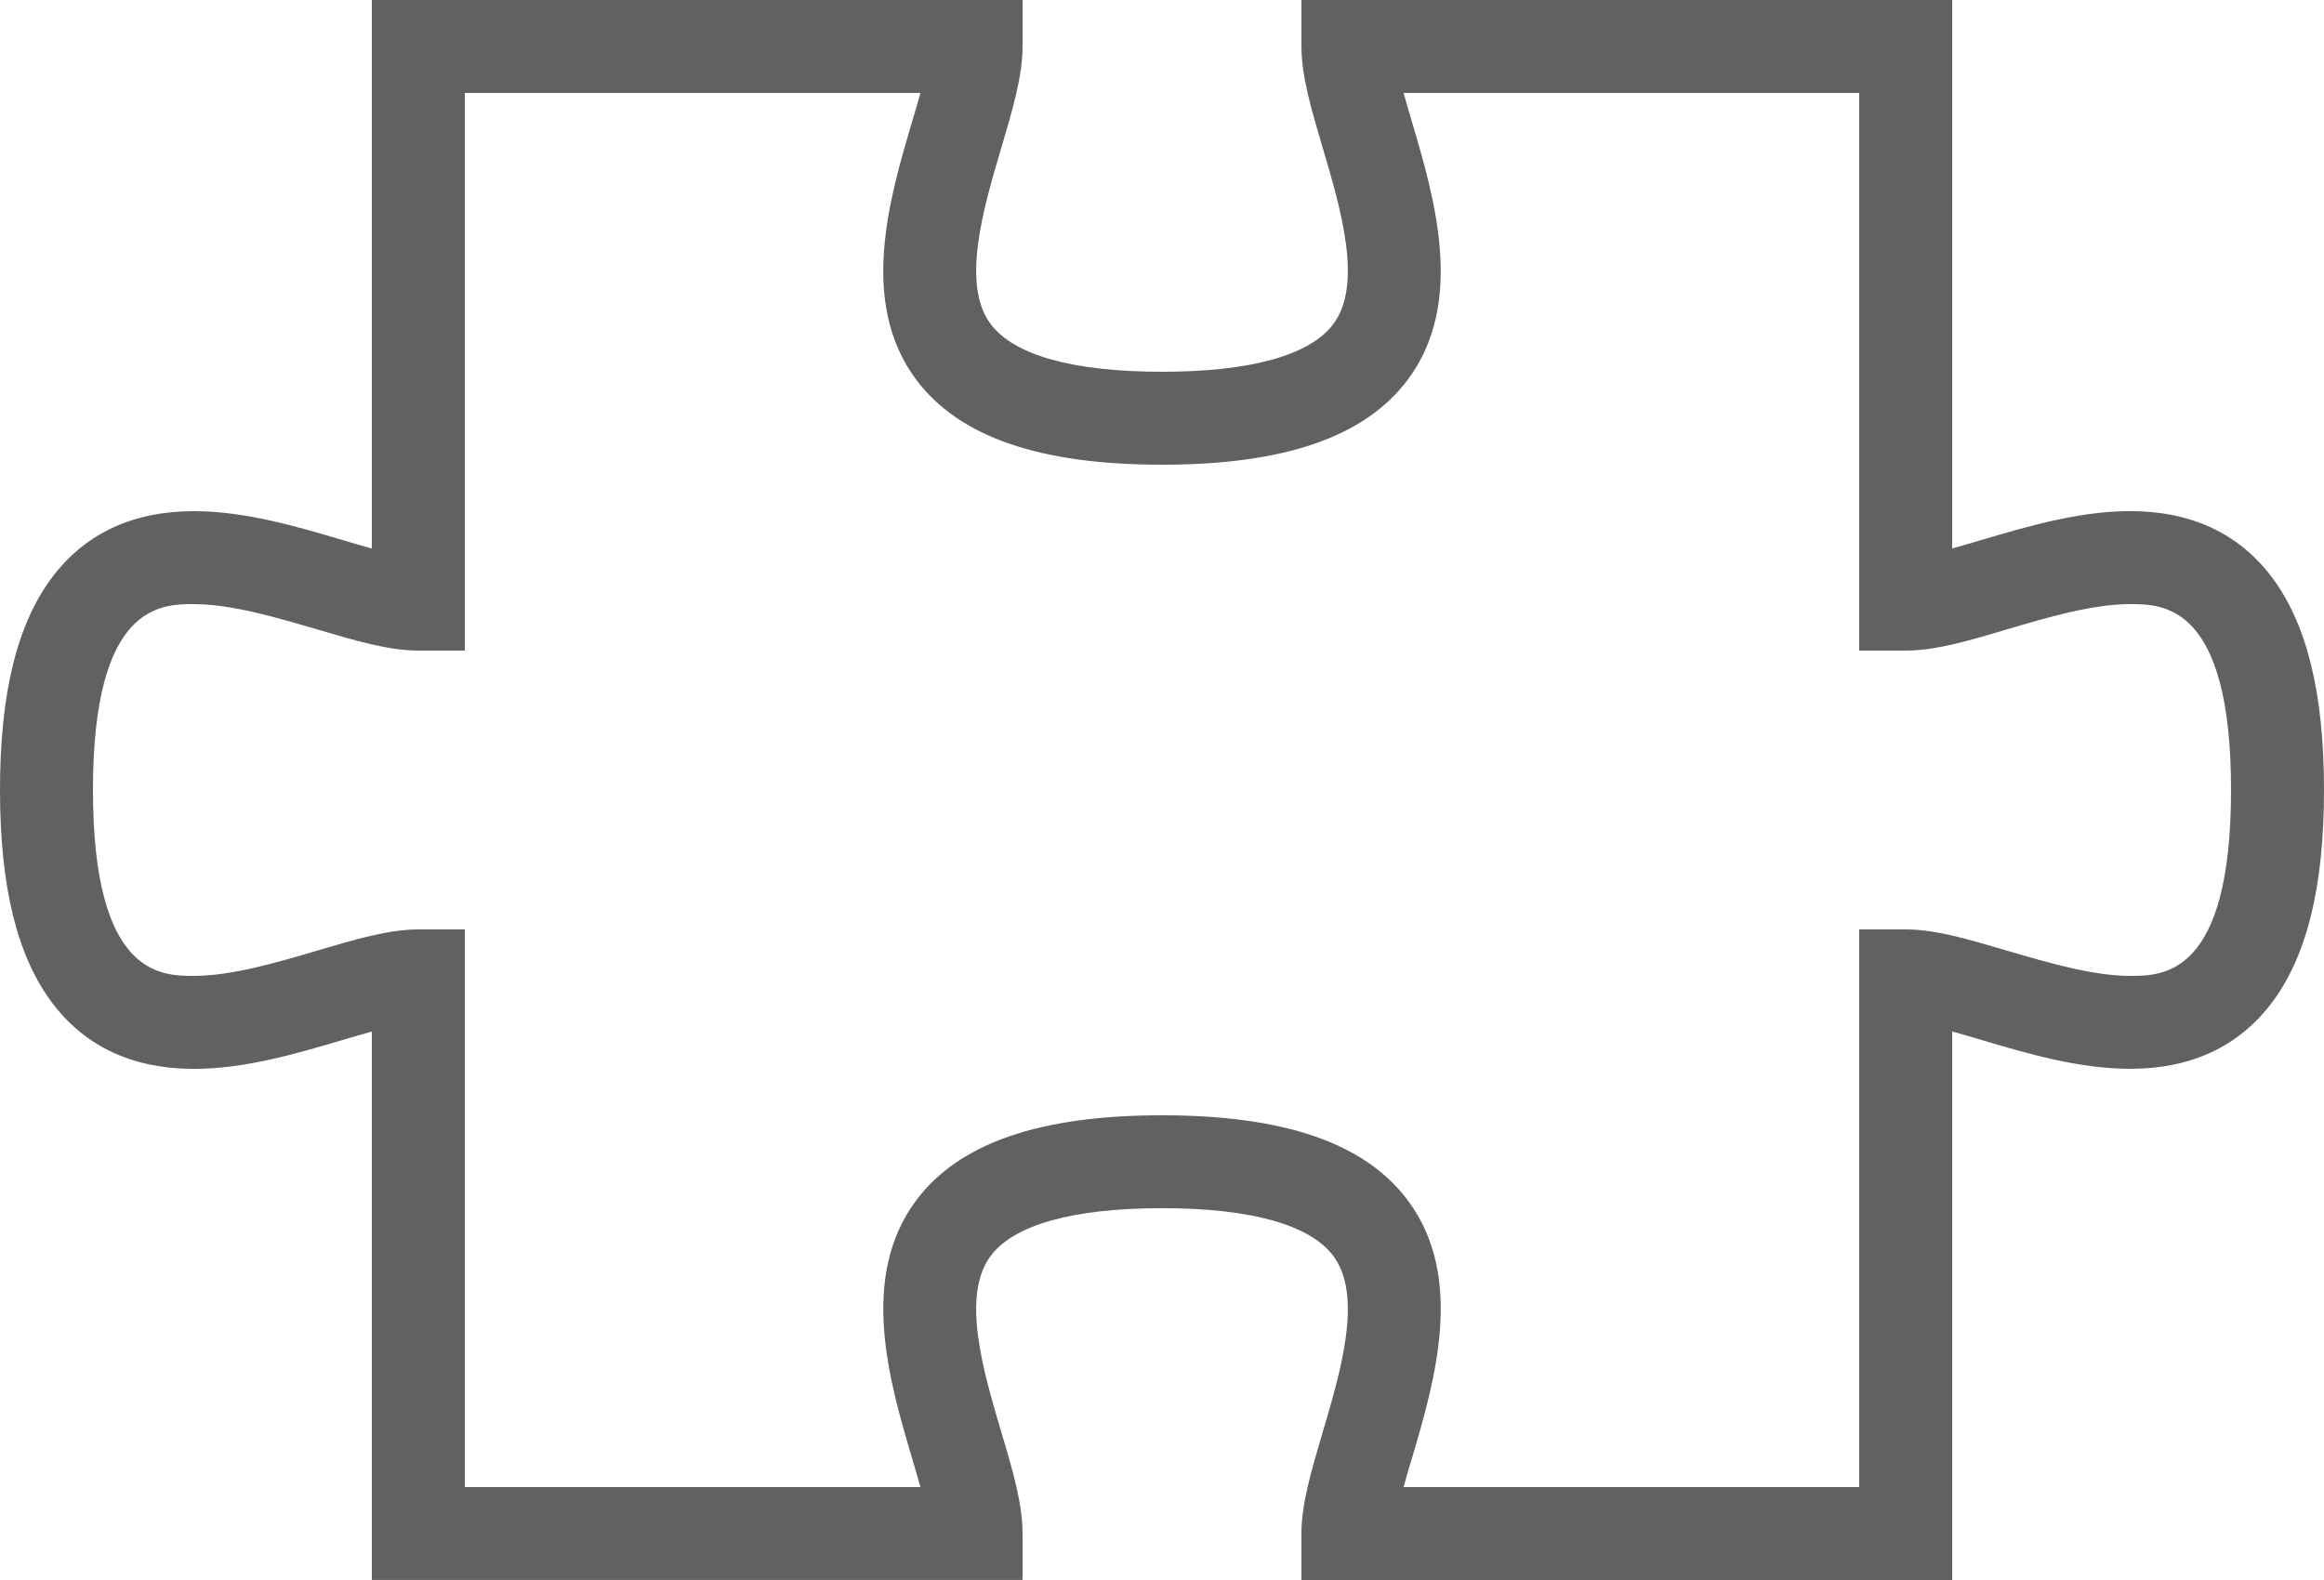
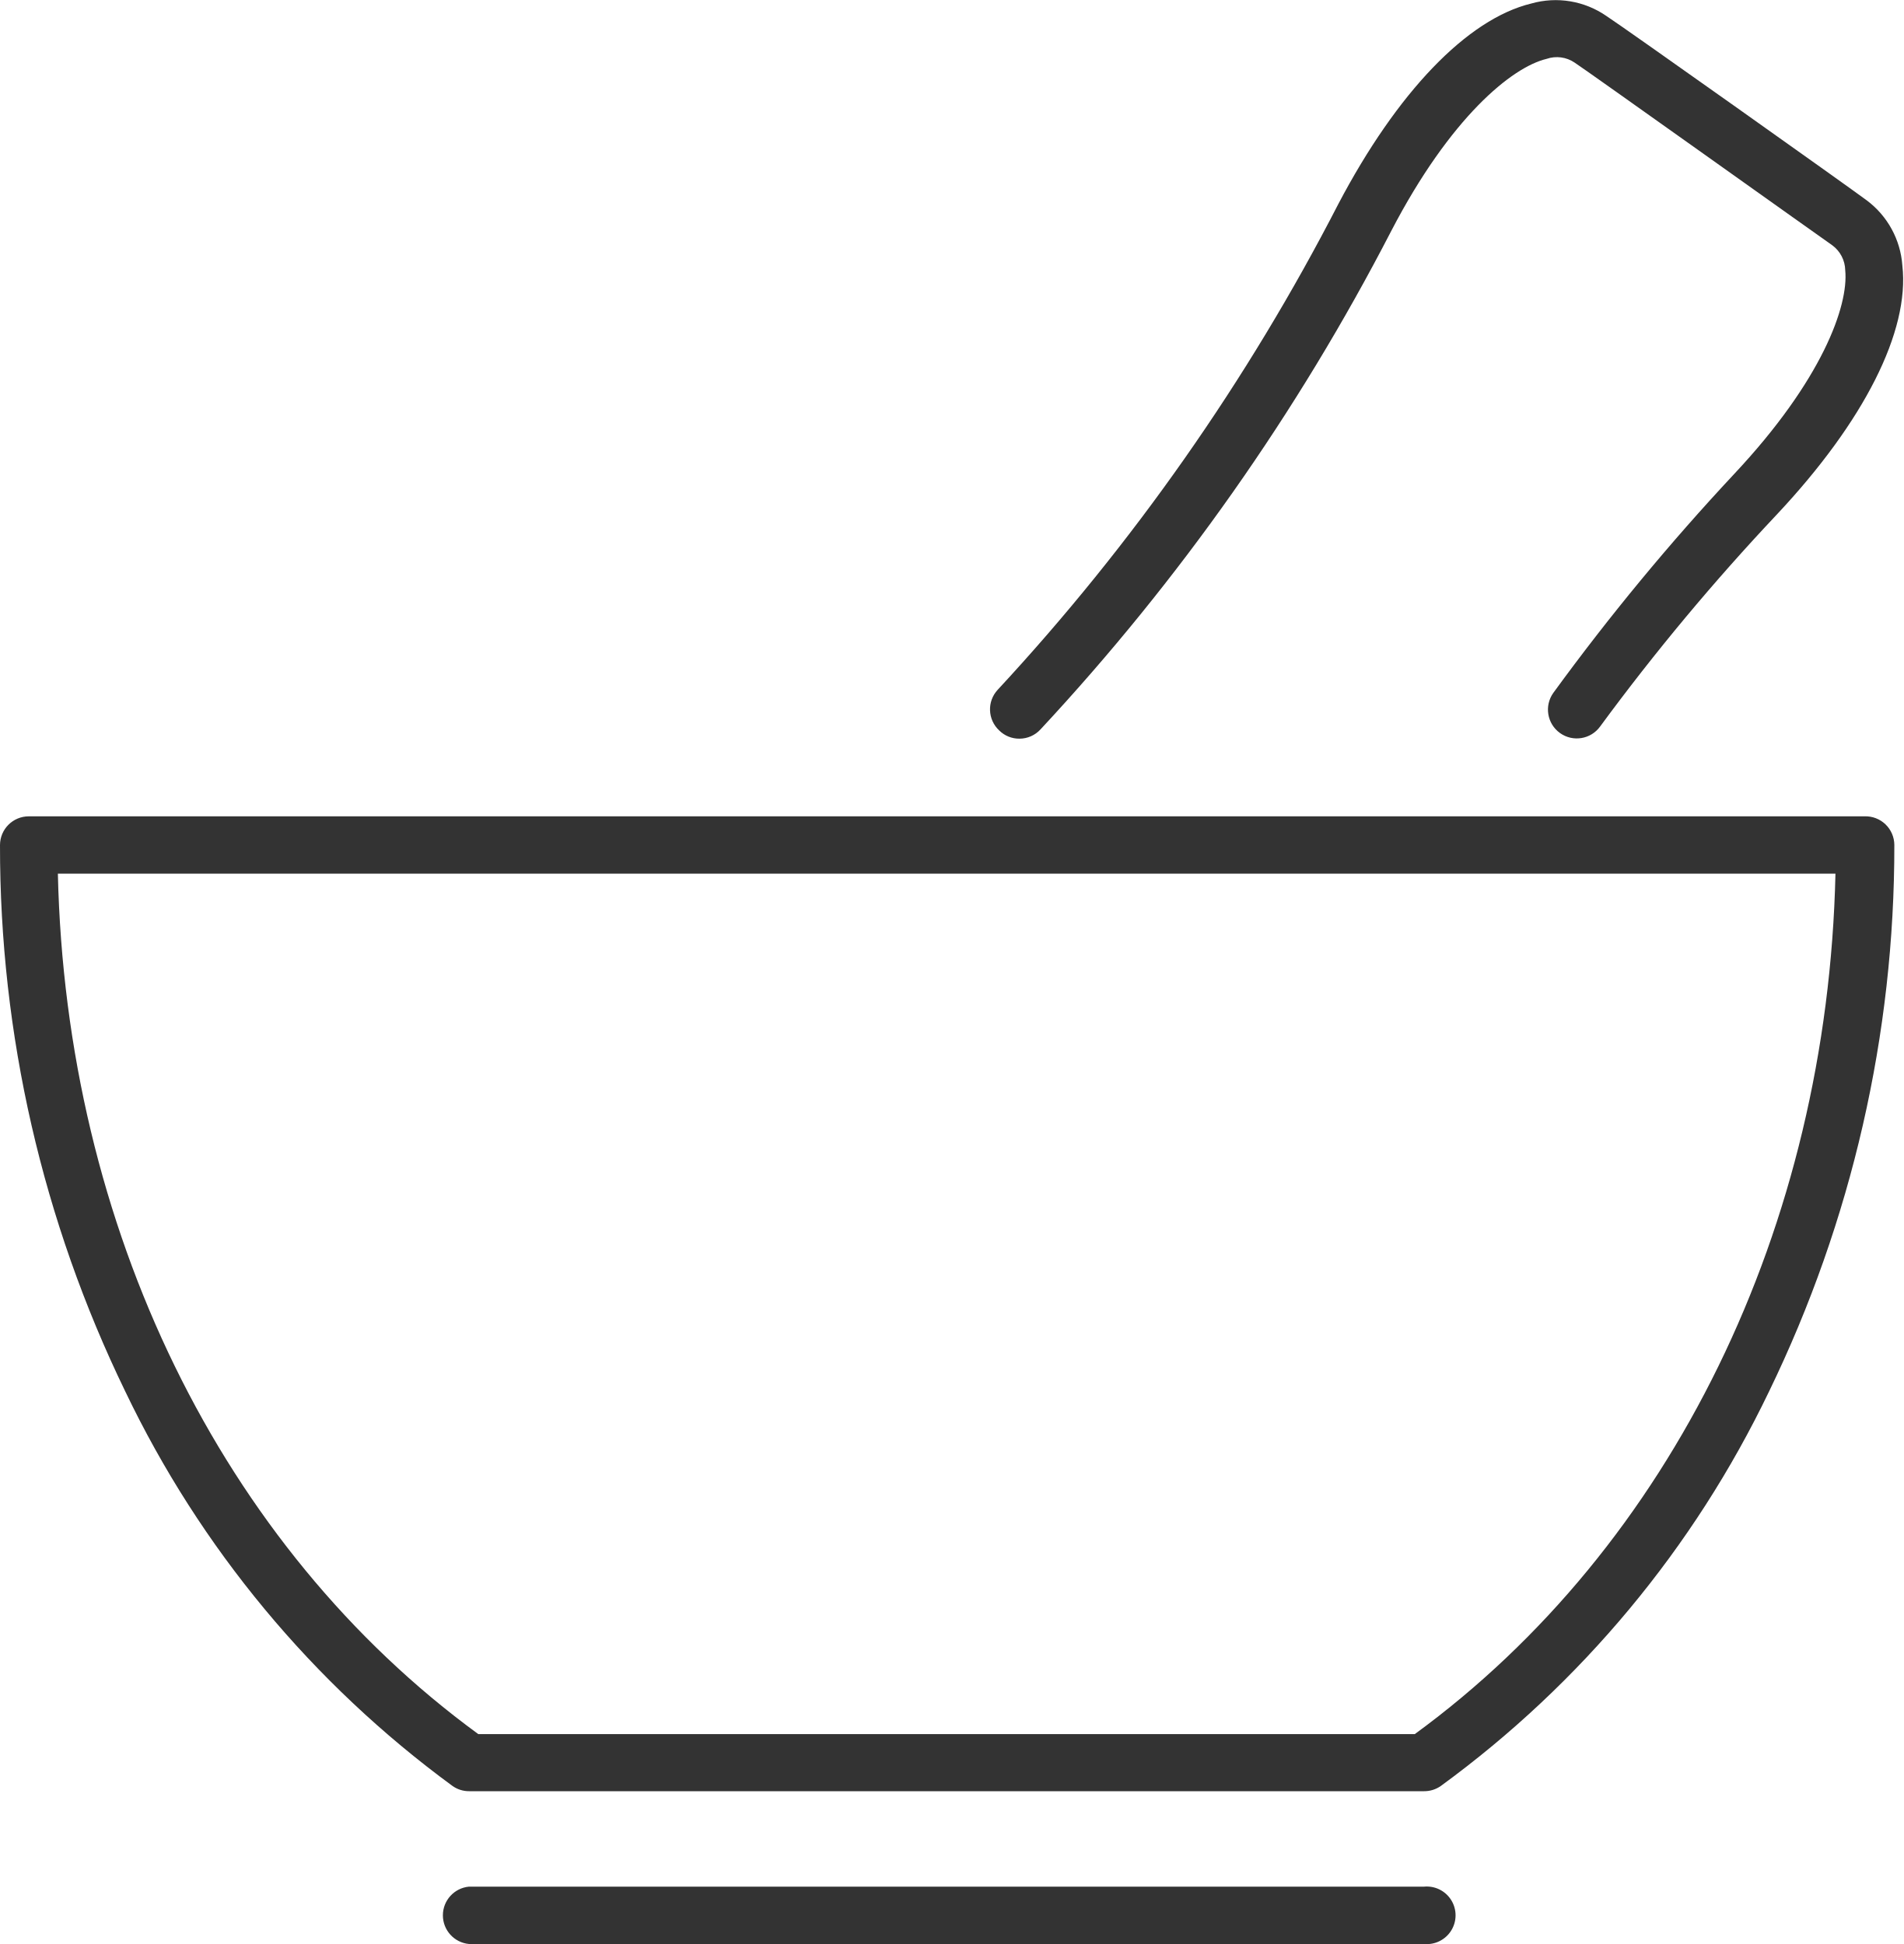
- <svg xmlns="http://www.w3.org/2000/svg" viewBox="0 0 400 272">
+ <svg xmlns="http://www.w3.org/2000/svg" viewBox="0 0 75.99 77.61">
  <defs>
-     <style>.cls-1{fill:#616161;}</style>
+     <style>.cls-1{fill:#333;}</style>
  </defs>
  <g id="Layer_2" data-name="Layer 2">
    <g id="Layer_1-2" data-name="Layer 1">
-       <path class="cls-1" d="M336,272H224v-8c0-5.09,1.7-10.83,3.67-17.48,3.09-10.45,6.94-23.45,1.82-30.3-4-5.38-14.22-8.23-29.49-8.23s-25.47,2.84-29.49,8.22c-5.12,6.85-1.27,19.85,1.82,30.3,2,6.65,3.67,12.39,3.67,17.48v8H64V177.58c-1.6.44-3.28.94-4.94,1.43-7.91,2.34-16.87,5-25.69,5-10.38,0-18.52-3.74-24.2-11.12C3,164.86,0,152.8,0,136s3-28.86,9.18-36.88C14.86,91.74,23,88,33.37,88c8.82,0,17.78,2.65,25.69,5,1.66.49,3.34,1,4.94,1.43V0H176V8c0,5.09-1.7,10.83-3.67,17.48-3.09,10.45-6.94,23.45-1.82,30.3,4,5.38,14.22,8.22,29.49,8.22s25.47-2.84,29.49-8.22c5.12-6.85,1.27-19.85-1.82-30.3C225.7,18.83,224,13.09,224,8V0H336V94.42c1.6-.44,3.28-.94,4.94-1.43,7.91-2.34,16.87-5,25.69-5,10.38,0,18.52,3.74,24.2,11.12C397,107.14,400,119.2,400,136s-3,28.86-9.18,36.88C385.14,180.26,377,184,366.63,184c-8.82,0-17.78-2.65-25.69-5-1.66-.49-3.34-1-4.94-1.43Zm-94.42-16H320V160h8c5.09,0,10.83,1.7,17.48,3.67,6.86,2,14.65,4.33,21.15,4.33,5.64,0,17.37,0,17.37-32s-11.73-32-17.37-32c-6.5,0-14.28,2.3-21.15,4.33-6.65,2-12.39,3.67-17.48,3.67h-8V16H241.58c.44,1.6.94,3.28,1.43,4.94,3.89,13.14,9.21,31.14-.7,44.41C234.94,75.21,221.1,80,200,80s-34.94-4.79-42.31-14.65c-9.92-13.27-4.59-31.27-.7-44.41.49-1.66,1-3.34,1.43-4.94H80v96H72c-5.09,0-10.83-1.7-17.48-3.67-6.87-2-14.65-4.33-21.15-4.33C27.73,104,16,104,16,136s11.73,32,17.37,32c6.5,0,14.28-2.3,21.15-4.33C61.17,161.7,66.91,160,72,160h8v96h78.42c-.44-1.6-.94-3.28-1.43-4.94-3.89-13.14-9.21-31.14.7-44.41C165.06,196.79,178.9,192,200,192s34.94,4.79,42.31,14.65c9.92,13.27,4.59,31.27.7,44.41C242.52,252.72,242,254.4,241.58,256Z" />
+       <path class="cls-1" d="M74.42,32.59H1.15A1.15,1.15,0,0,0,0,33.74,49.81,49.81,0,0,0,5,55.55,42,42,0,0,0,18.06,71.3a1.14,1.14,0,0,0,.67.21H56.84a1.15,1.15,0,0,0,.67-.21,42,42,0,0,0,13.1-15.75,49.81,49.81,0,0,0,5-21.82A1.15,1.15,0,0,0,74.42,32.59ZM56.47,69.23H19.09C8.84,61.74,2.63,49,2.31,34.88H73.26C72.94,49,66.72,61.74,56.47,69.23Z" />
+       <path class="cls-1" d="M56.84,75.32H18.72a1.15,1.15,0,0,0,0,2.29H56.84a1.15,1.15,0,1,0,0-2.29Z" />
+       <path class="cls-1" d="M40.69,29.49a1.14,1.14,0,0,0,.84-.37,89.41,89.41,0,0,0,14-19.9c2.36-4.54,4.82-6.54,6.2-6.87a1.26,1.26,0,0,1,1.12.15l0,0c.45.29,9.86,7,10.28,7.29l0,0a1.27,1.27,0,0,1,.52,1c.14,1.42-.93,4.4-4.43,8.13A92.87,92.87,0,0,0,62,27.66,1.15,1.15,0,0,0,63.87,29a90.18,90.18,0,0,1,7.06-8.47c3.47-3.7,5.3-7.31,5-9.93A3.56,3.56,0,0,0,74.51,8c-.68-.51-9.68-6.9-10.39-7.36a3.56,3.56,0,0,0-3-.5c-2.56.62-5.36,3.55-7.7,8a87.2,87.2,0,0,1-13.6,19.4,1.15,1.15,0,0,0,.06,1.62A1.13,1.13,0,0,0,40.69,29.49Z" />
    </g>
  </g>
</svg>
